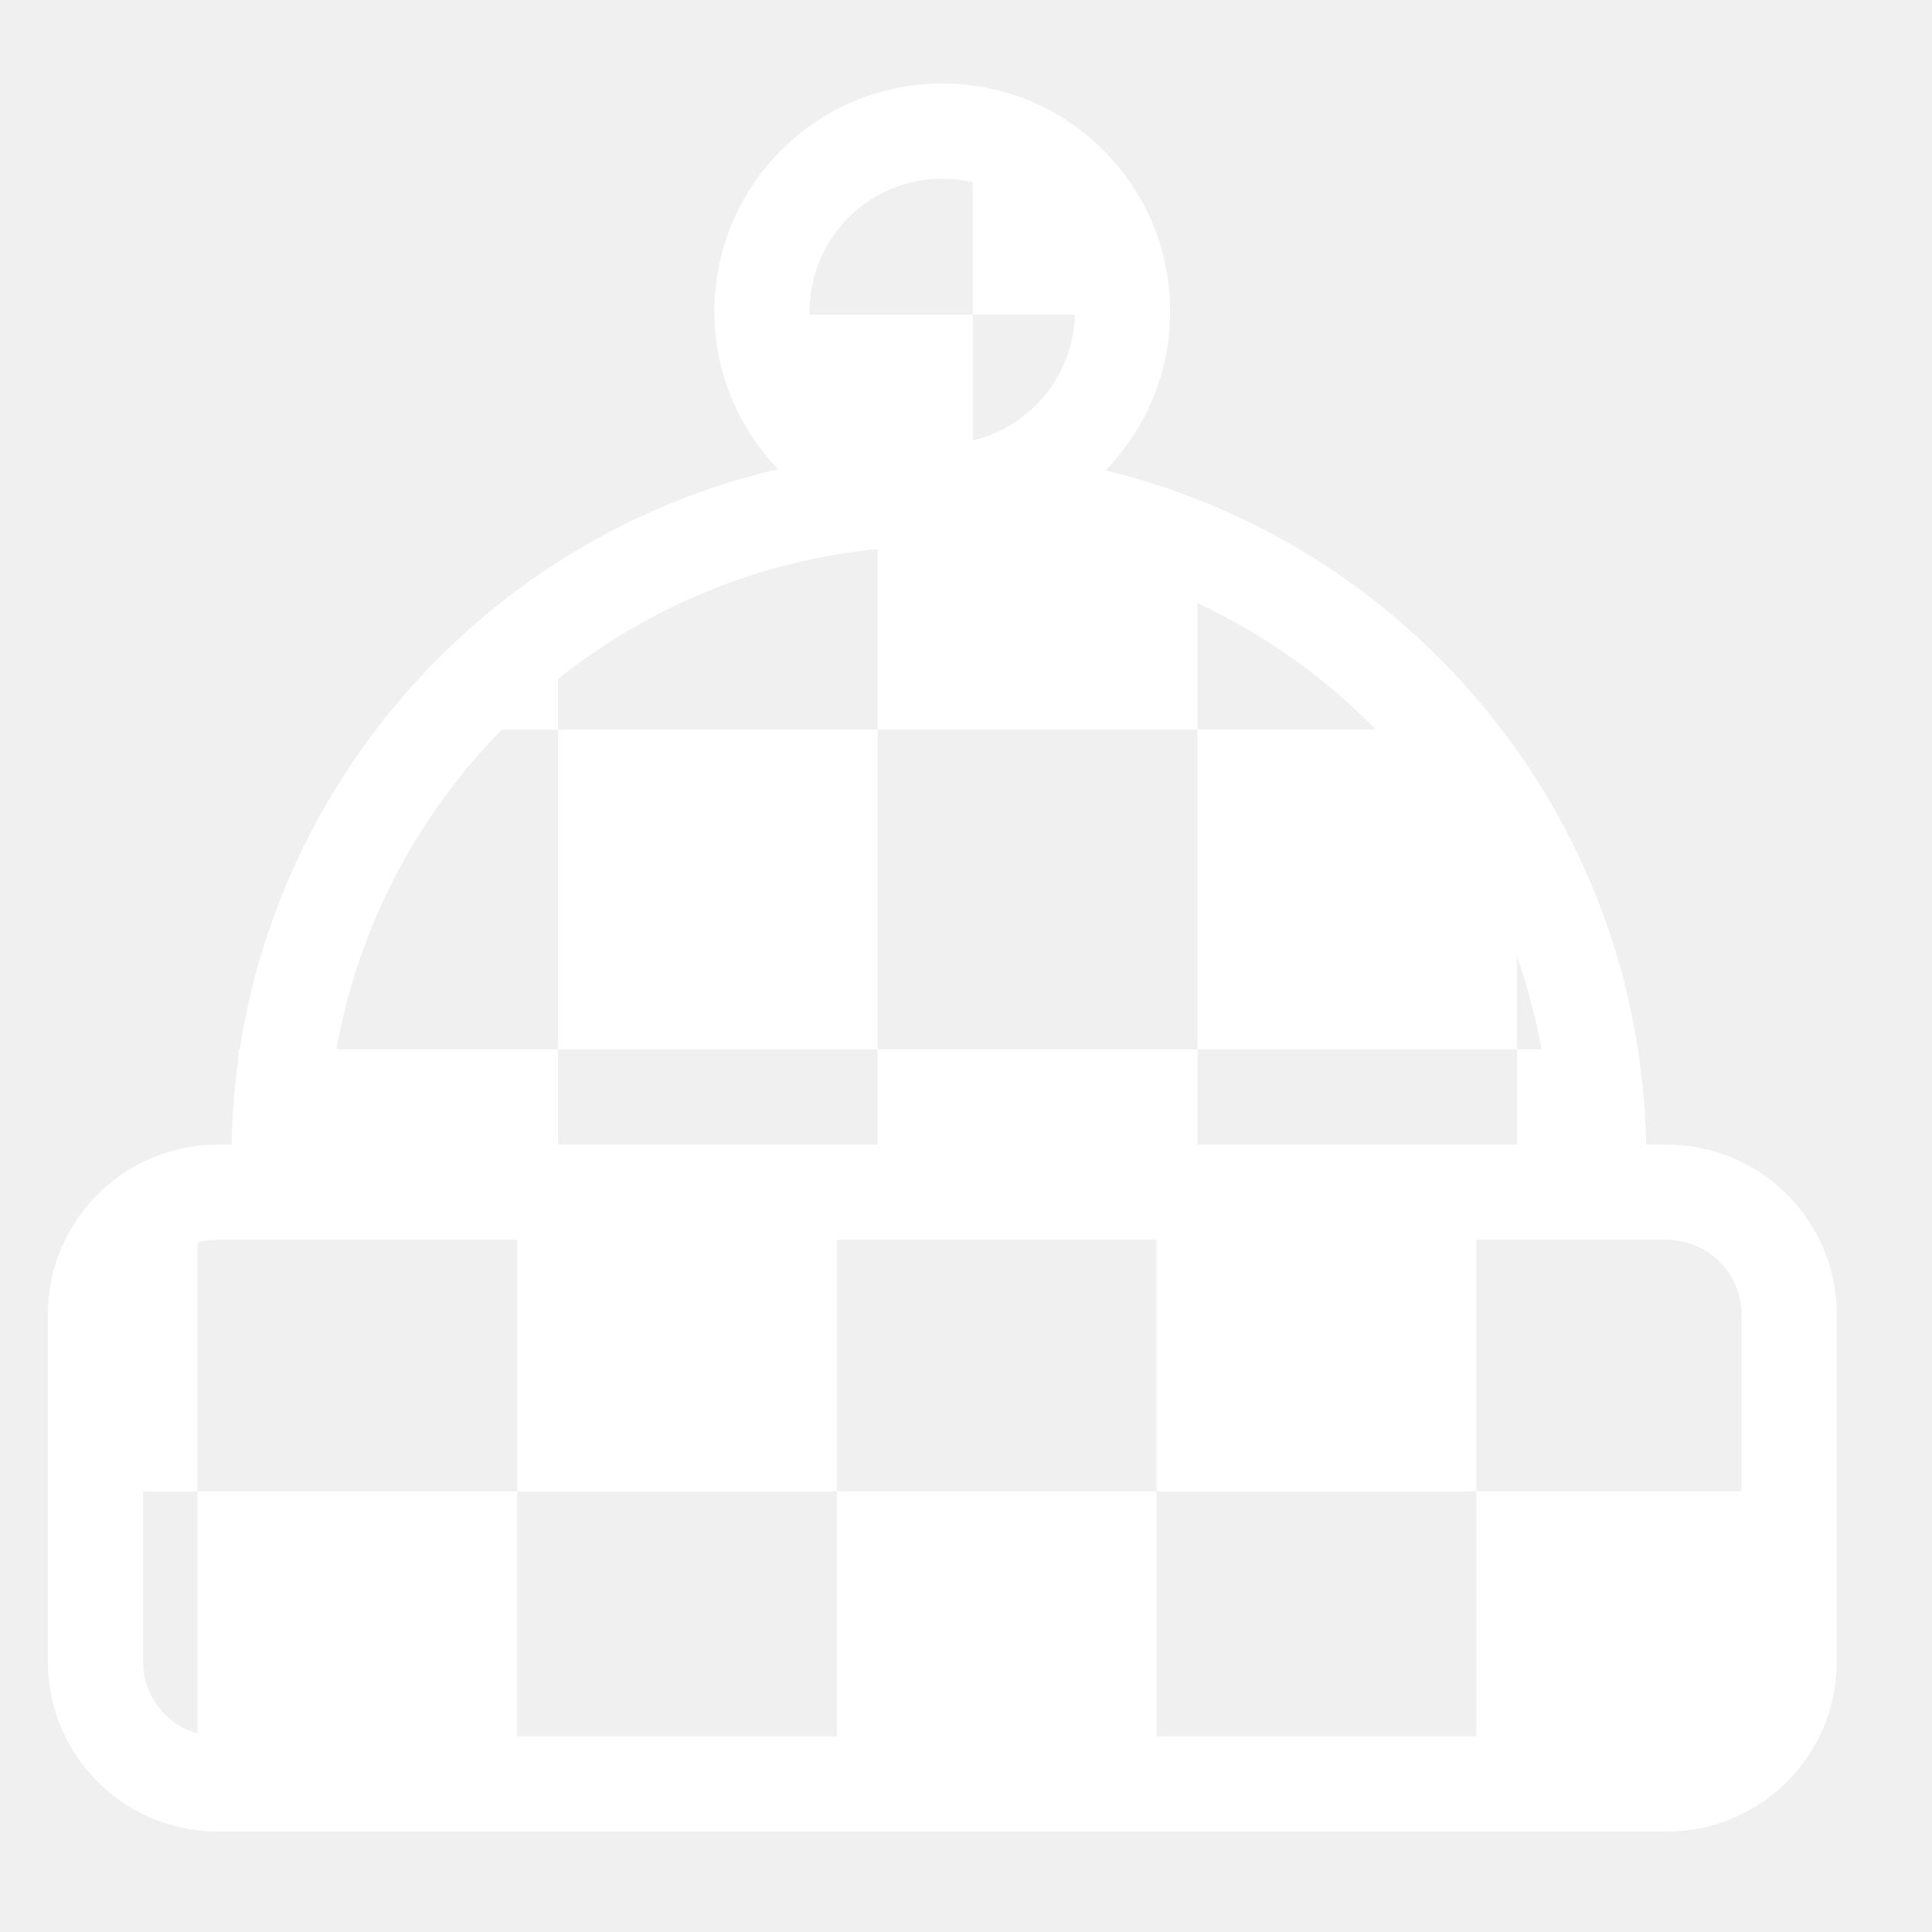
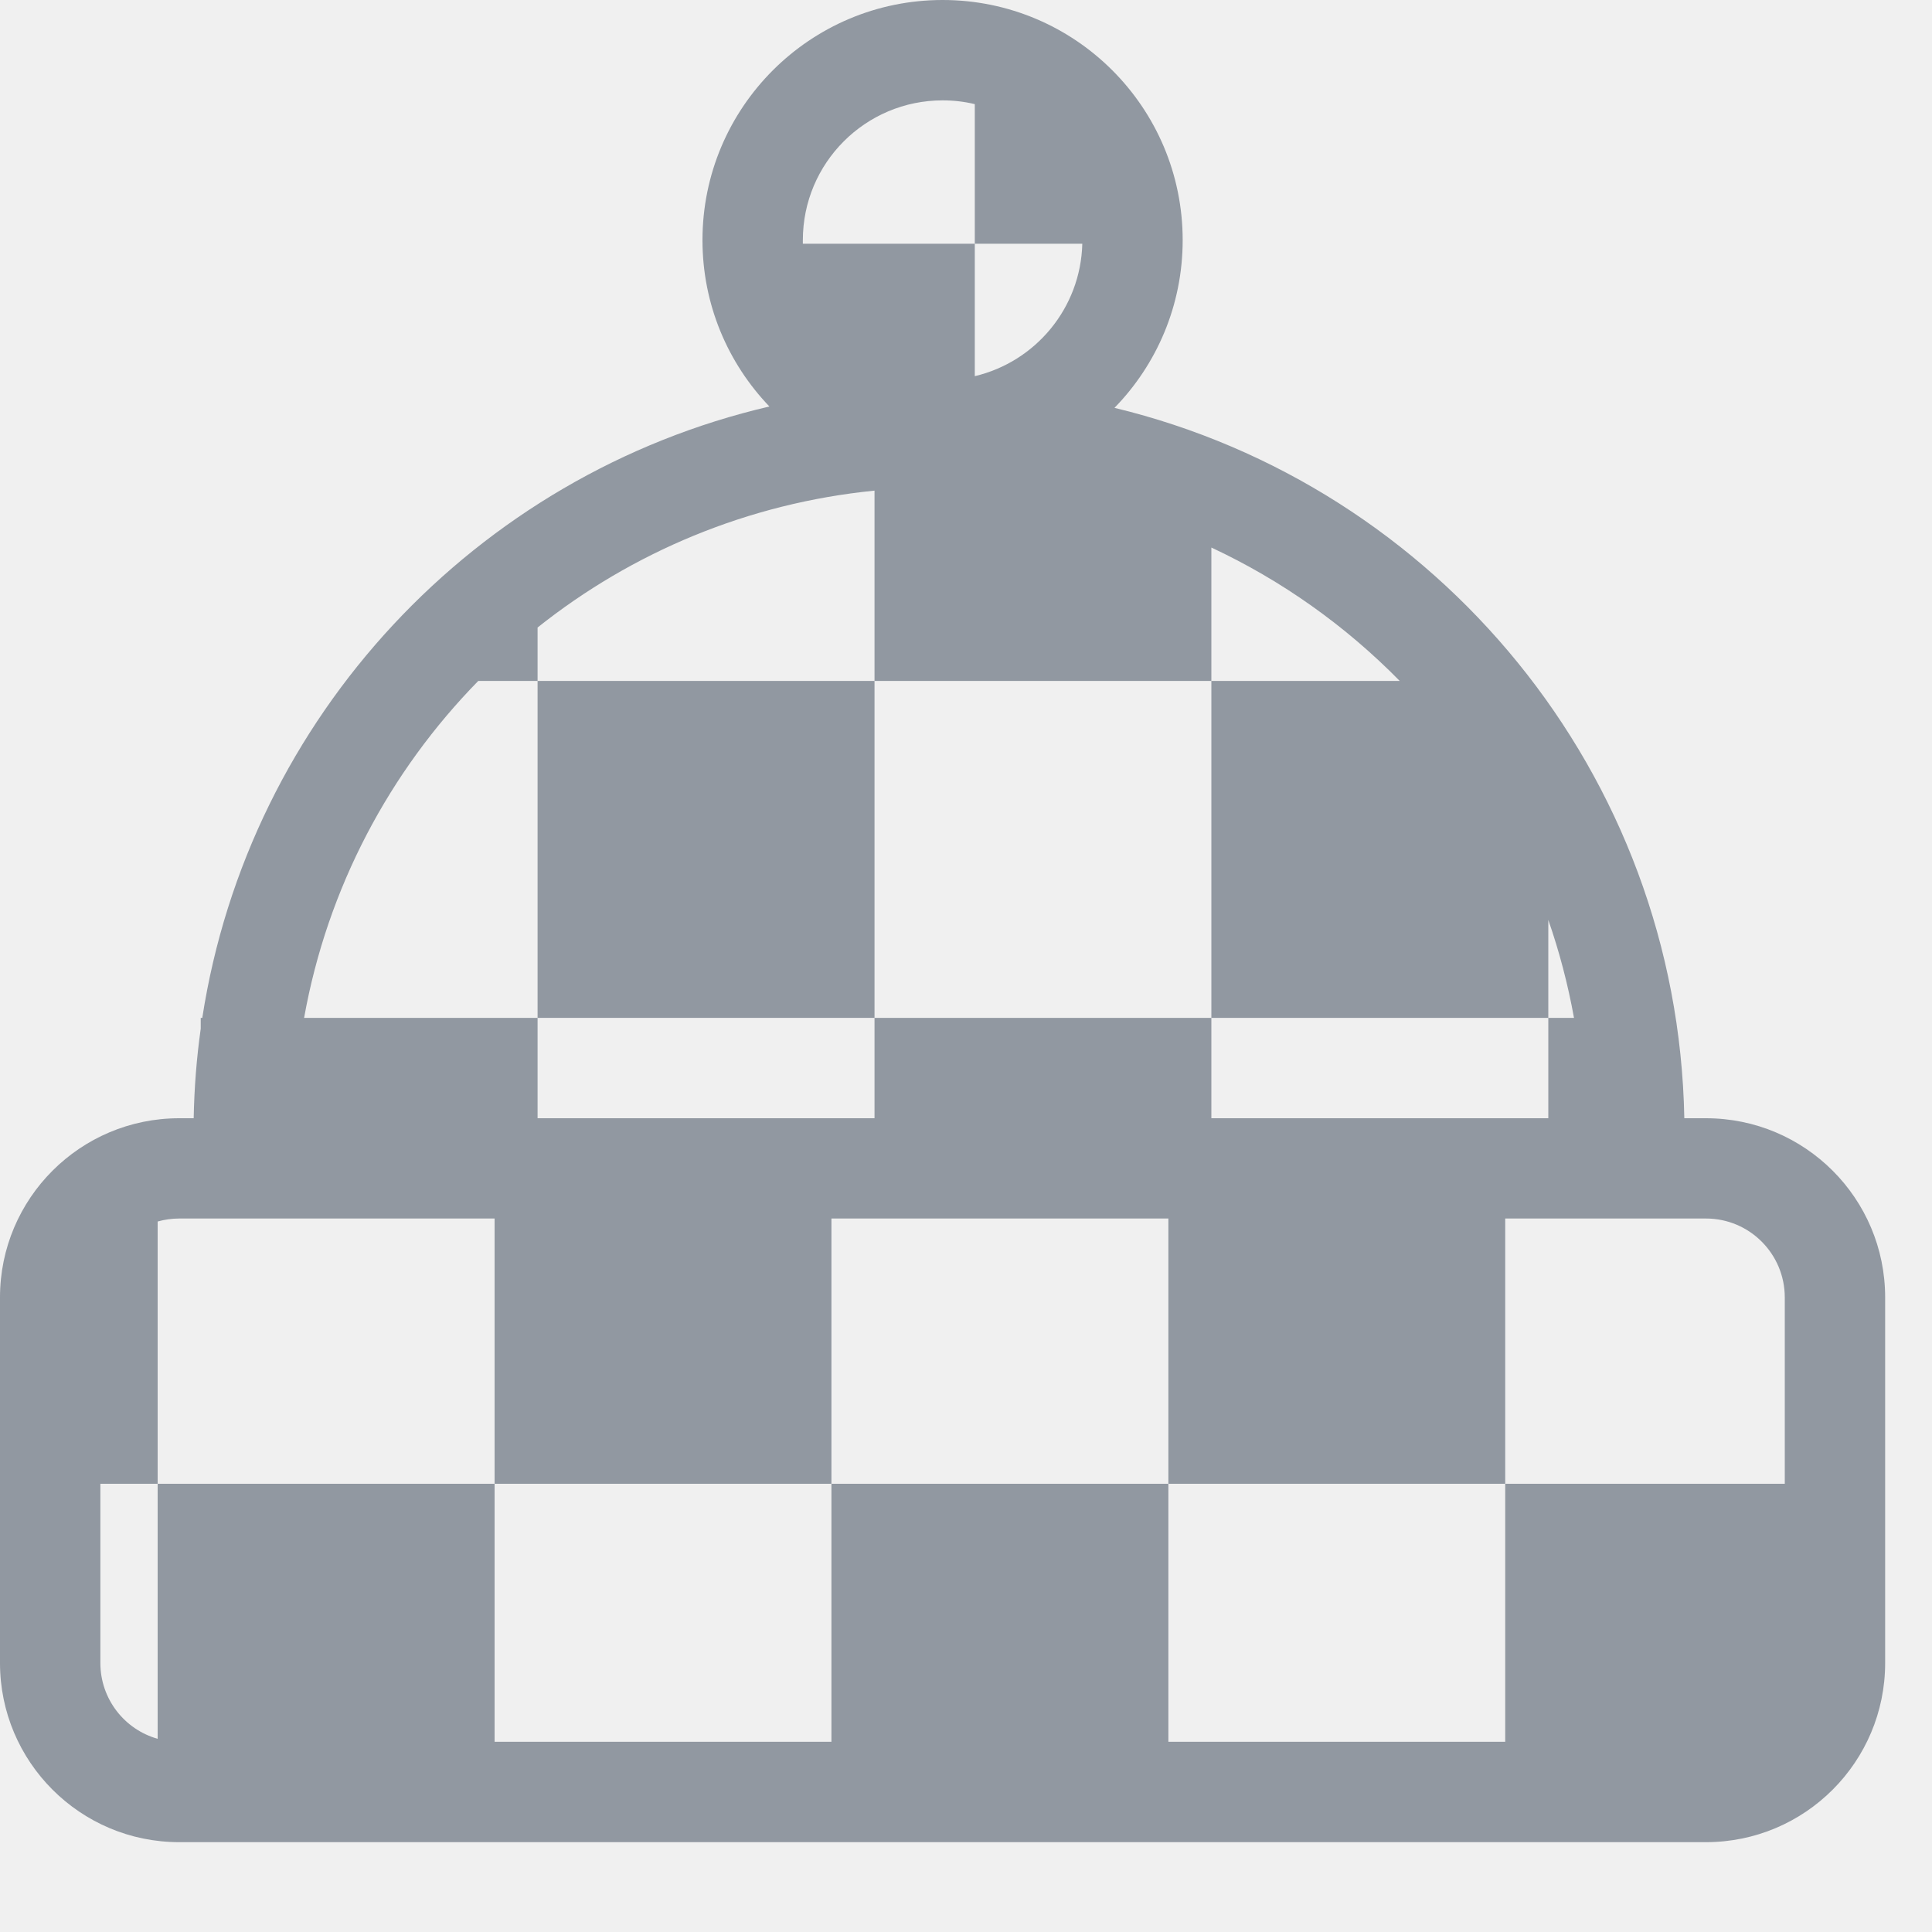
- <svg xmlns="http://www.w3.org/2000/svg" width="18" height="18" viewBox="0 0 18 18" fill="none">
-   <path d="M8.177 9.776V6.798H5.199V9.776H8.177Z" fill="white" />
-   <path fill-rule="evenodd" clip-rule="evenodd" d="M10.299 4.383C10.672 4.001 10.902 3.477 10.902 2.901C10.902 1.728 9.952 0.778 8.779 0.778C7.607 0.778 6.656 1.728 6.656 2.901C6.656 3.471 6.881 3.989 7.248 4.371C4.652 4.975 2.646 7.112 2.234 9.776H2.22V9.873C2.184 10.132 2.163 10.396 2.158 10.664H2.03C1.155 10.664 0.446 11.373 0.446 12.248V15.48C0.446 16.355 1.155 17.064 2.03 17.064H15.528C16.403 17.064 17.113 16.355 17.113 15.48V12.248C17.113 11.373 16.403 10.664 15.528 10.664H15.337C15.279 7.614 13.151 5.071 10.299 4.383ZM7.543 2.901C7.543 2.218 8.097 1.665 8.779 1.665C8.877 1.665 8.973 1.676 9.064 1.698V2.932H7.544C7.544 2.922 7.543 2.911 7.543 2.901ZM9.064 4.103V2.932H10.014C10 3.502 9.599 3.977 9.064 4.103ZM14.134 8.911C14.231 9.19 14.308 9.479 14.361 9.776H14.134V8.911ZM11.156 9.776H14.134V10.664H11.156V9.776ZM8.177 9.776H11.156V6.798H12.82C12.344 6.311 11.78 5.91 11.156 5.619V6.798H8.177V5.115C7.057 5.226 6.033 5.661 5.199 6.325V6.798H4.674C3.89 7.598 3.34 8.627 3.134 9.776H5.199V10.664H8.177V9.776ZM4.818 11.551H2.03C1.964 11.551 1.9 11.56 1.84 11.577V13.895H1.333V15.48C1.333 15.799 1.547 16.068 1.84 16.151V13.895H4.818V16.177H7.797V13.895H10.775V16.177H13.754V13.895H16.225V12.248C16.225 11.863 15.913 11.551 15.528 11.551H13.754V13.895H10.775V11.551H7.797V13.895H4.818V11.551Z" fill="white" />
+ <svg xmlns="http://www.w3.org/2000/svg" width="20" height="20" viewBox="0 0 20 20" fill="none">
+   <path d="M9.053 10.537V7.049H5.565V10.537H9.053Z" fill="#324152" fill-opacity="0.5" />
+   <path fill-rule="evenodd" clip-rule="evenodd" d="M11.537 4.222C11.974 3.774 12.243 3.161 12.243 2.486C12.243 1.113 11.13 0 9.758 0C8.385 0 7.272 1.113 7.272 2.486C7.272 3.154 7.536 3.761 7.965 4.208C4.926 4.915 2.576 7.417 2.094 10.537H2.078V10.649C2.035 10.953 2.011 11.262 2.005 11.576H1.855C0.831 11.576 0 12.406 0 13.431V17.215C0 18.239 0.831 19.07 1.855 19.07H17.66C18.685 19.07 19.515 18.239 19.515 17.215V13.431C19.515 12.406 18.685 11.576 17.66 11.576H17.436C17.369 8.005 14.876 5.027 11.537 4.222ZM8.311 2.486C8.311 1.687 8.959 1.039 9.758 1.039C9.873 1.039 9.984 1.052 10.091 1.078V2.523H8.311C8.311 2.511 8.311 2.498 8.311 2.486ZM10.091 3.894V2.523H11.204C11.187 3.191 10.718 3.746 10.091 3.894ZM16.028 9.523C16.142 9.85 16.231 10.189 16.294 10.537H16.028V9.523ZM12.54 10.537H16.028V11.576H12.54V10.537ZM9.053 10.537L12.54 10.537V7.049H14.49C13.931 6.48 13.272 6.01 12.54 5.668V7.049L9.053 7.049L9.053 5.079C7.742 5.209 6.542 5.718 5.565 6.496L5.565 7.049L4.951 7.049C4.033 7.986 3.389 9.191 3.148 10.537L5.565 10.537L5.565 11.576H9.053L9.053 10.537ZM5.12 12.614H1.855C1.778 12.614 1.703 12.625 1.632 12.645V15.36H1.039V17.215C1.039 17.589 1.29 17.904 1.632 18V15.36H5.12V18.031H8.607V15.36H12.095V18.031H15.582V15.36H18.476V13.431C18.476 12.98 18.111 12.614 17.66 12.614H15.582V15.36H12.095V12.614H8.607V15.36H5.12V12.614Z" fill="#324152" fill-opacity="0.5" />
</svg>
